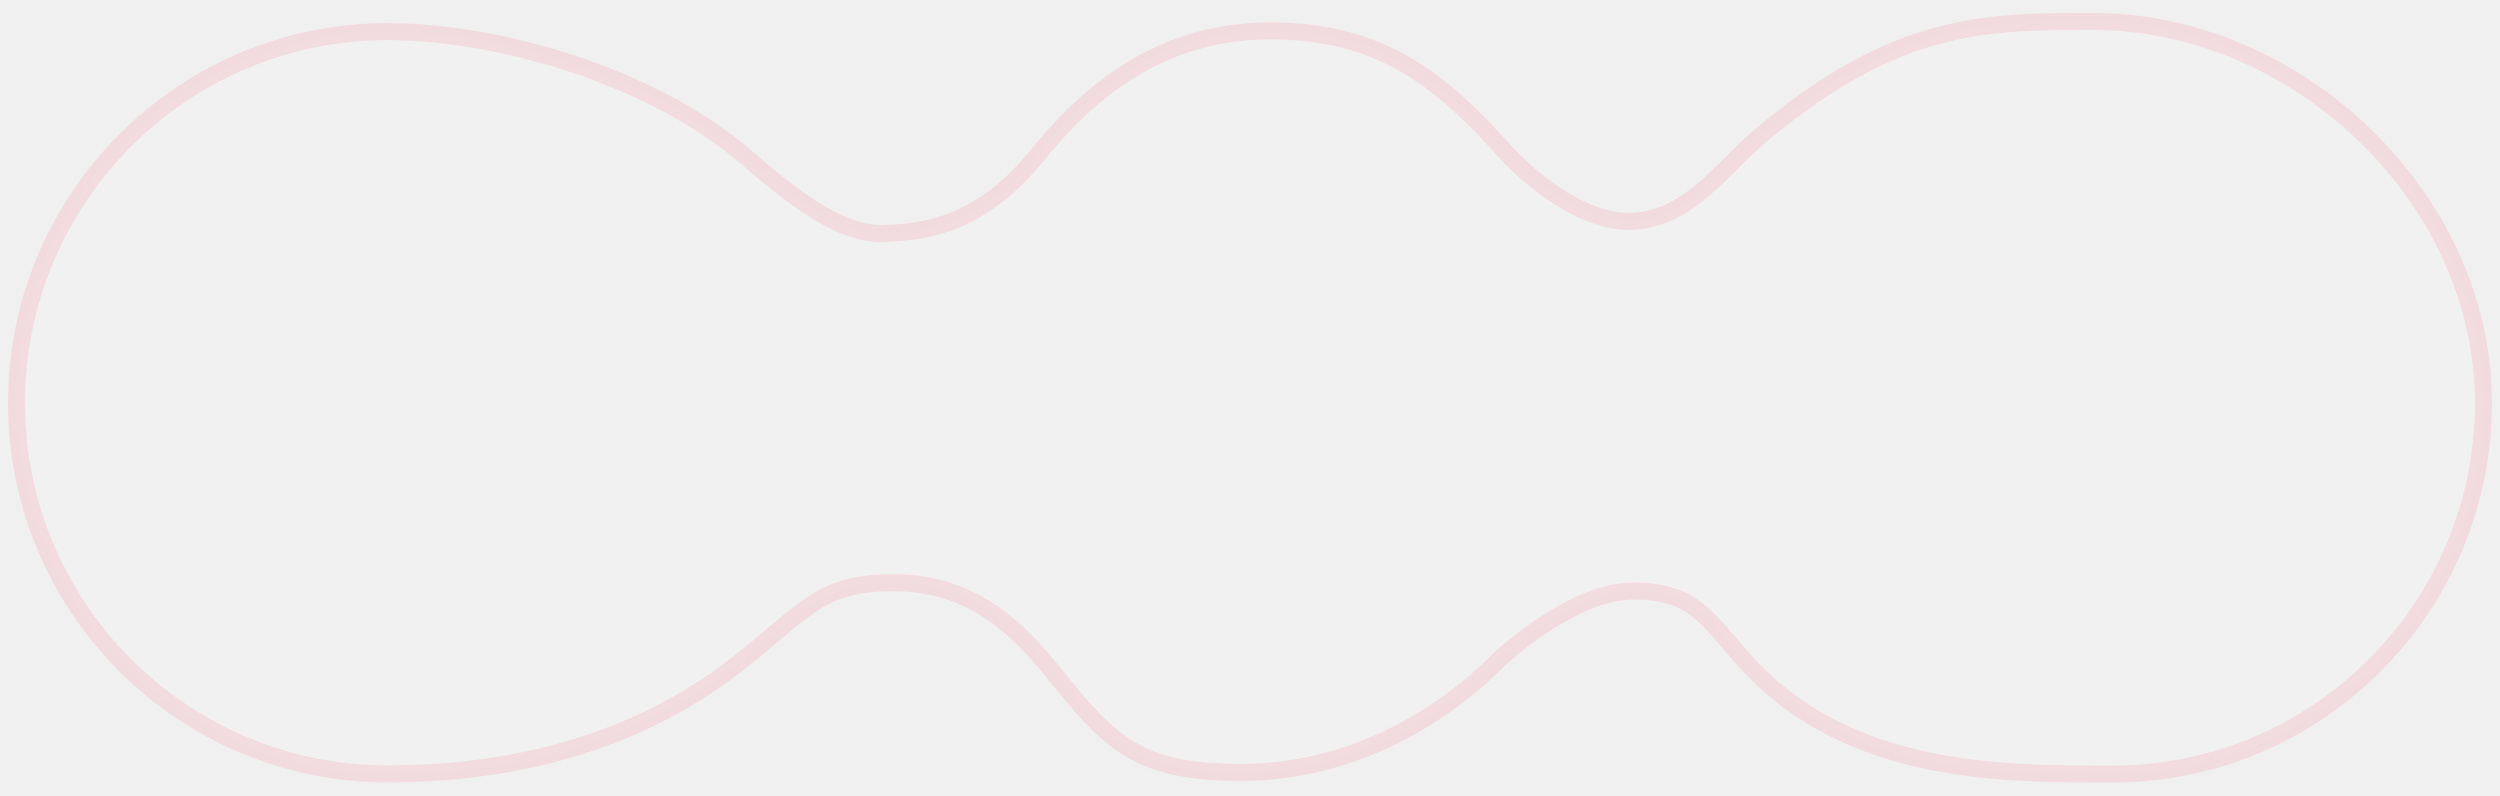
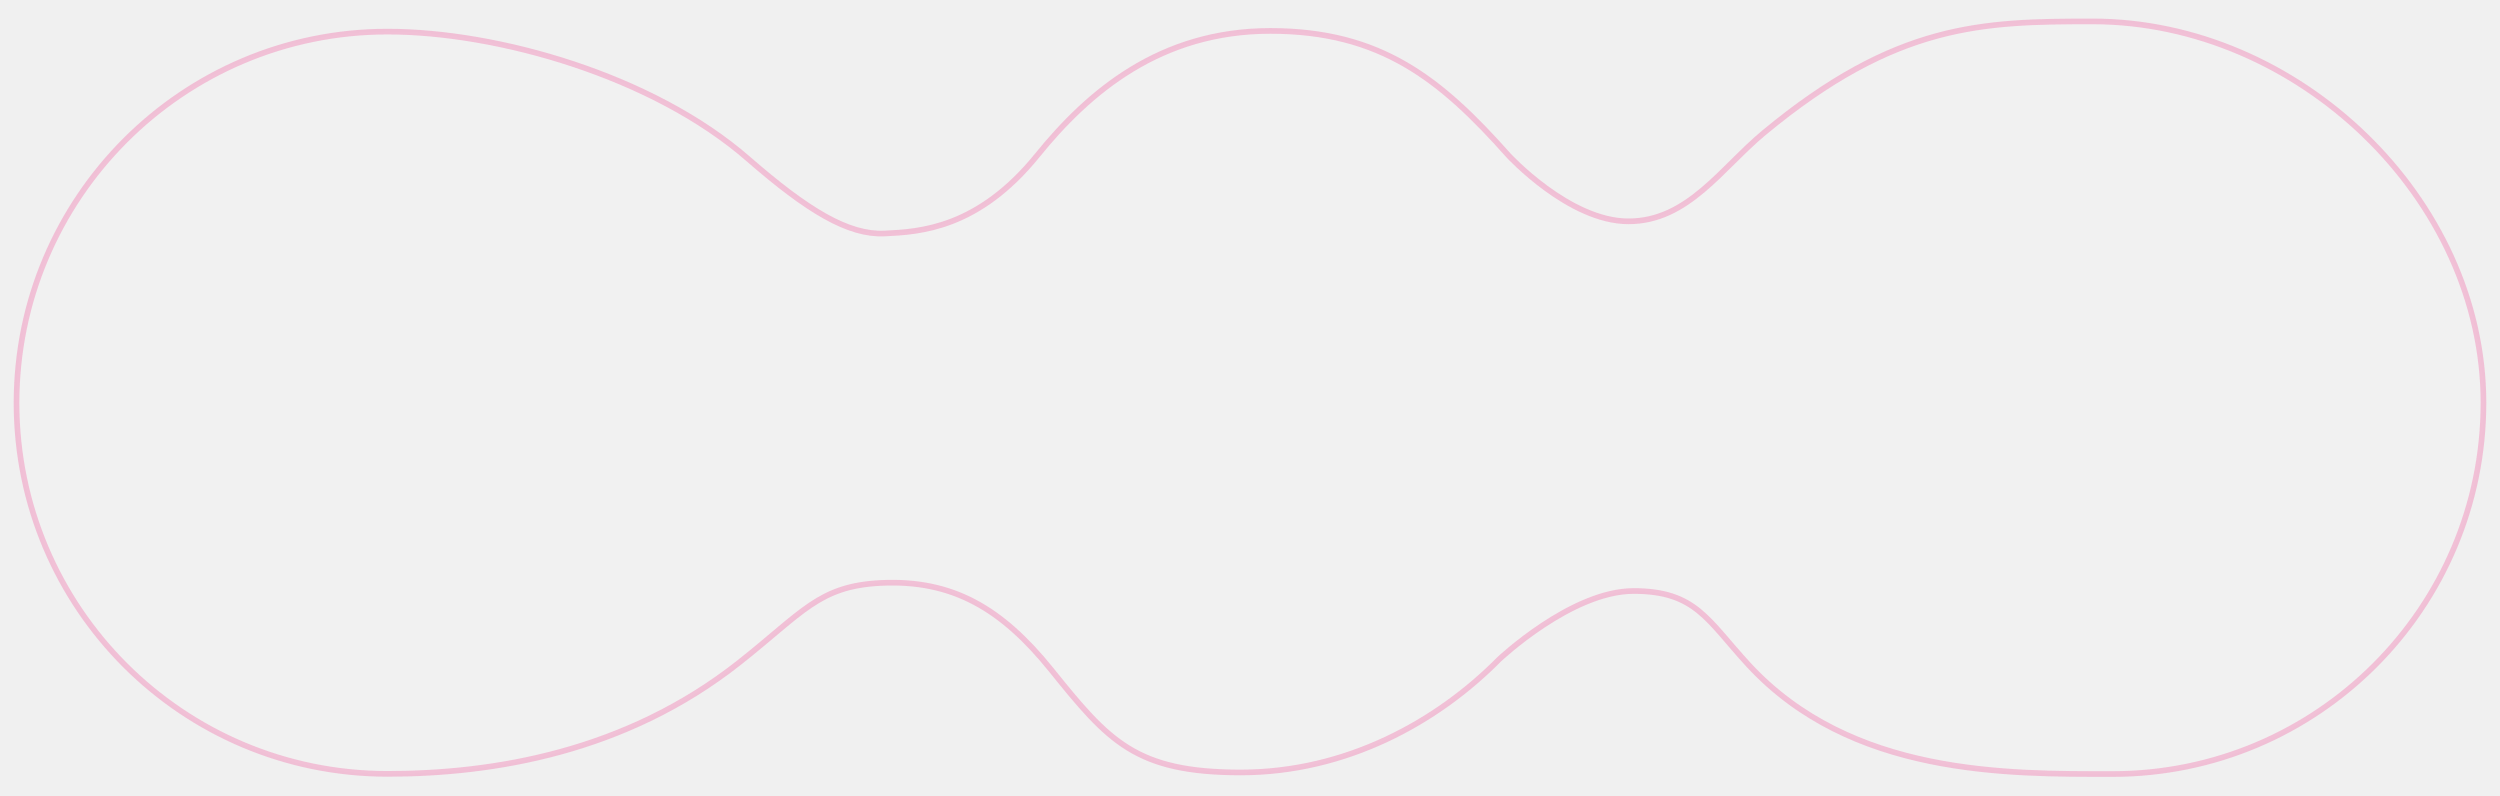
<svg xmlns="http://www.w3.org/2000/svg" version="1.1" id="레이어_1" x="0px" y="0px" width="440px" height="140px" viewBox="0 0 440 140" enable-background="new 0 0 440 140" xml:space="preserve">
-   <path fill="#FFFFFF" fill-opacity="0.1" stroke-width="3" stroke="#F7ACB8" stroke-miterlimit="10" stroke-opacity="0.3" d="M368.305,3.768  c-19.394,0-34.576,0.307-57.83,19.584c-7.505,6.22-13.414,15.604-23.865,15.604s-21.139-11.628-21.139-11.628  c-11.961-13.464-22.5-21.887-41.895-21.887c-19.394,0-31.983,10.747-41.001,21.887c-10.403,12.851-20.609,13.488-26.926,13.77  c-6.317,0.282-13.463-3.978-23.995-13.156C114.918,13.353,87.598,5.564,68.204,5.564c-36.062,0-65.295,29.295-65.295,65.355  c0,36.063,29.233,65.281,65.295,65.281c18.527,0,41.852-3.788,61.81-19.526c11.253-8.873,14.081-13.541,25.022-14.074  c12.545-0.611,21.235,4.428,29.986,15.299c10.097,12.545,14.825,18.054,33.352,18.054c18.526,0,34.576-8.873,45.456-19.89  c0,0,12.734-12.047,23.689-12.047s13.002,5.154,20.2,12.965c18.054,19.584,45.547,19.25,64.074,19.25  c36.063,0,65.296-29.271,65.296-65.334C437.091,34.836,404.367,3.768,368.305,3.768z" />
+   <path fill="#FFFFFF" fill-opacity="0.1" stroke="#F04E98" stroke-miterlimit="10" stroke-opacity="0.3" d="M368.305,3.768  c-19.394,0-34.576,0.307-57.83,19.584c-7.505,6.22-13.414,15.604-23.865,15.604s-21.139-11.628-21.139-11.628  c-11.961-13.464-22.5-21.887-41.895-21.887c-19.394,0-31.983,10.747-41.001,21.887c-10.403,12.851-20.609,13.488-26.926,13.77  c-6.317,0.282-13.463-3.978-23.995-13.156C114.918,13.353,87.598,5.564,68.204,5.564c-36.062,0-65.295,29.295-65.295,65.355  c0,36.063,29.233,65.281,65.295,65.281c18.527,0,41.852-3.788,61.81-19.526c11.253-8.873,14.081-13.541,25.022-14.074  c12.545-0.611,21.235,4.428,29.986,15.299c10.097,12.545,14.825,18.054,33.352,18.054c18.526,0,34.576-8.873,45.456-19.89  c0,0,12.734-12.047,23.689-12.047s13.002,5.154,20.2,12.965c18.054,19.584,45.547,19.25,64.074,19.25  c36.063,0,65.296-29.271,65.296-65.334C437.091,34.836,404.367,3.768,368.305,3.768z" />
</svg>
